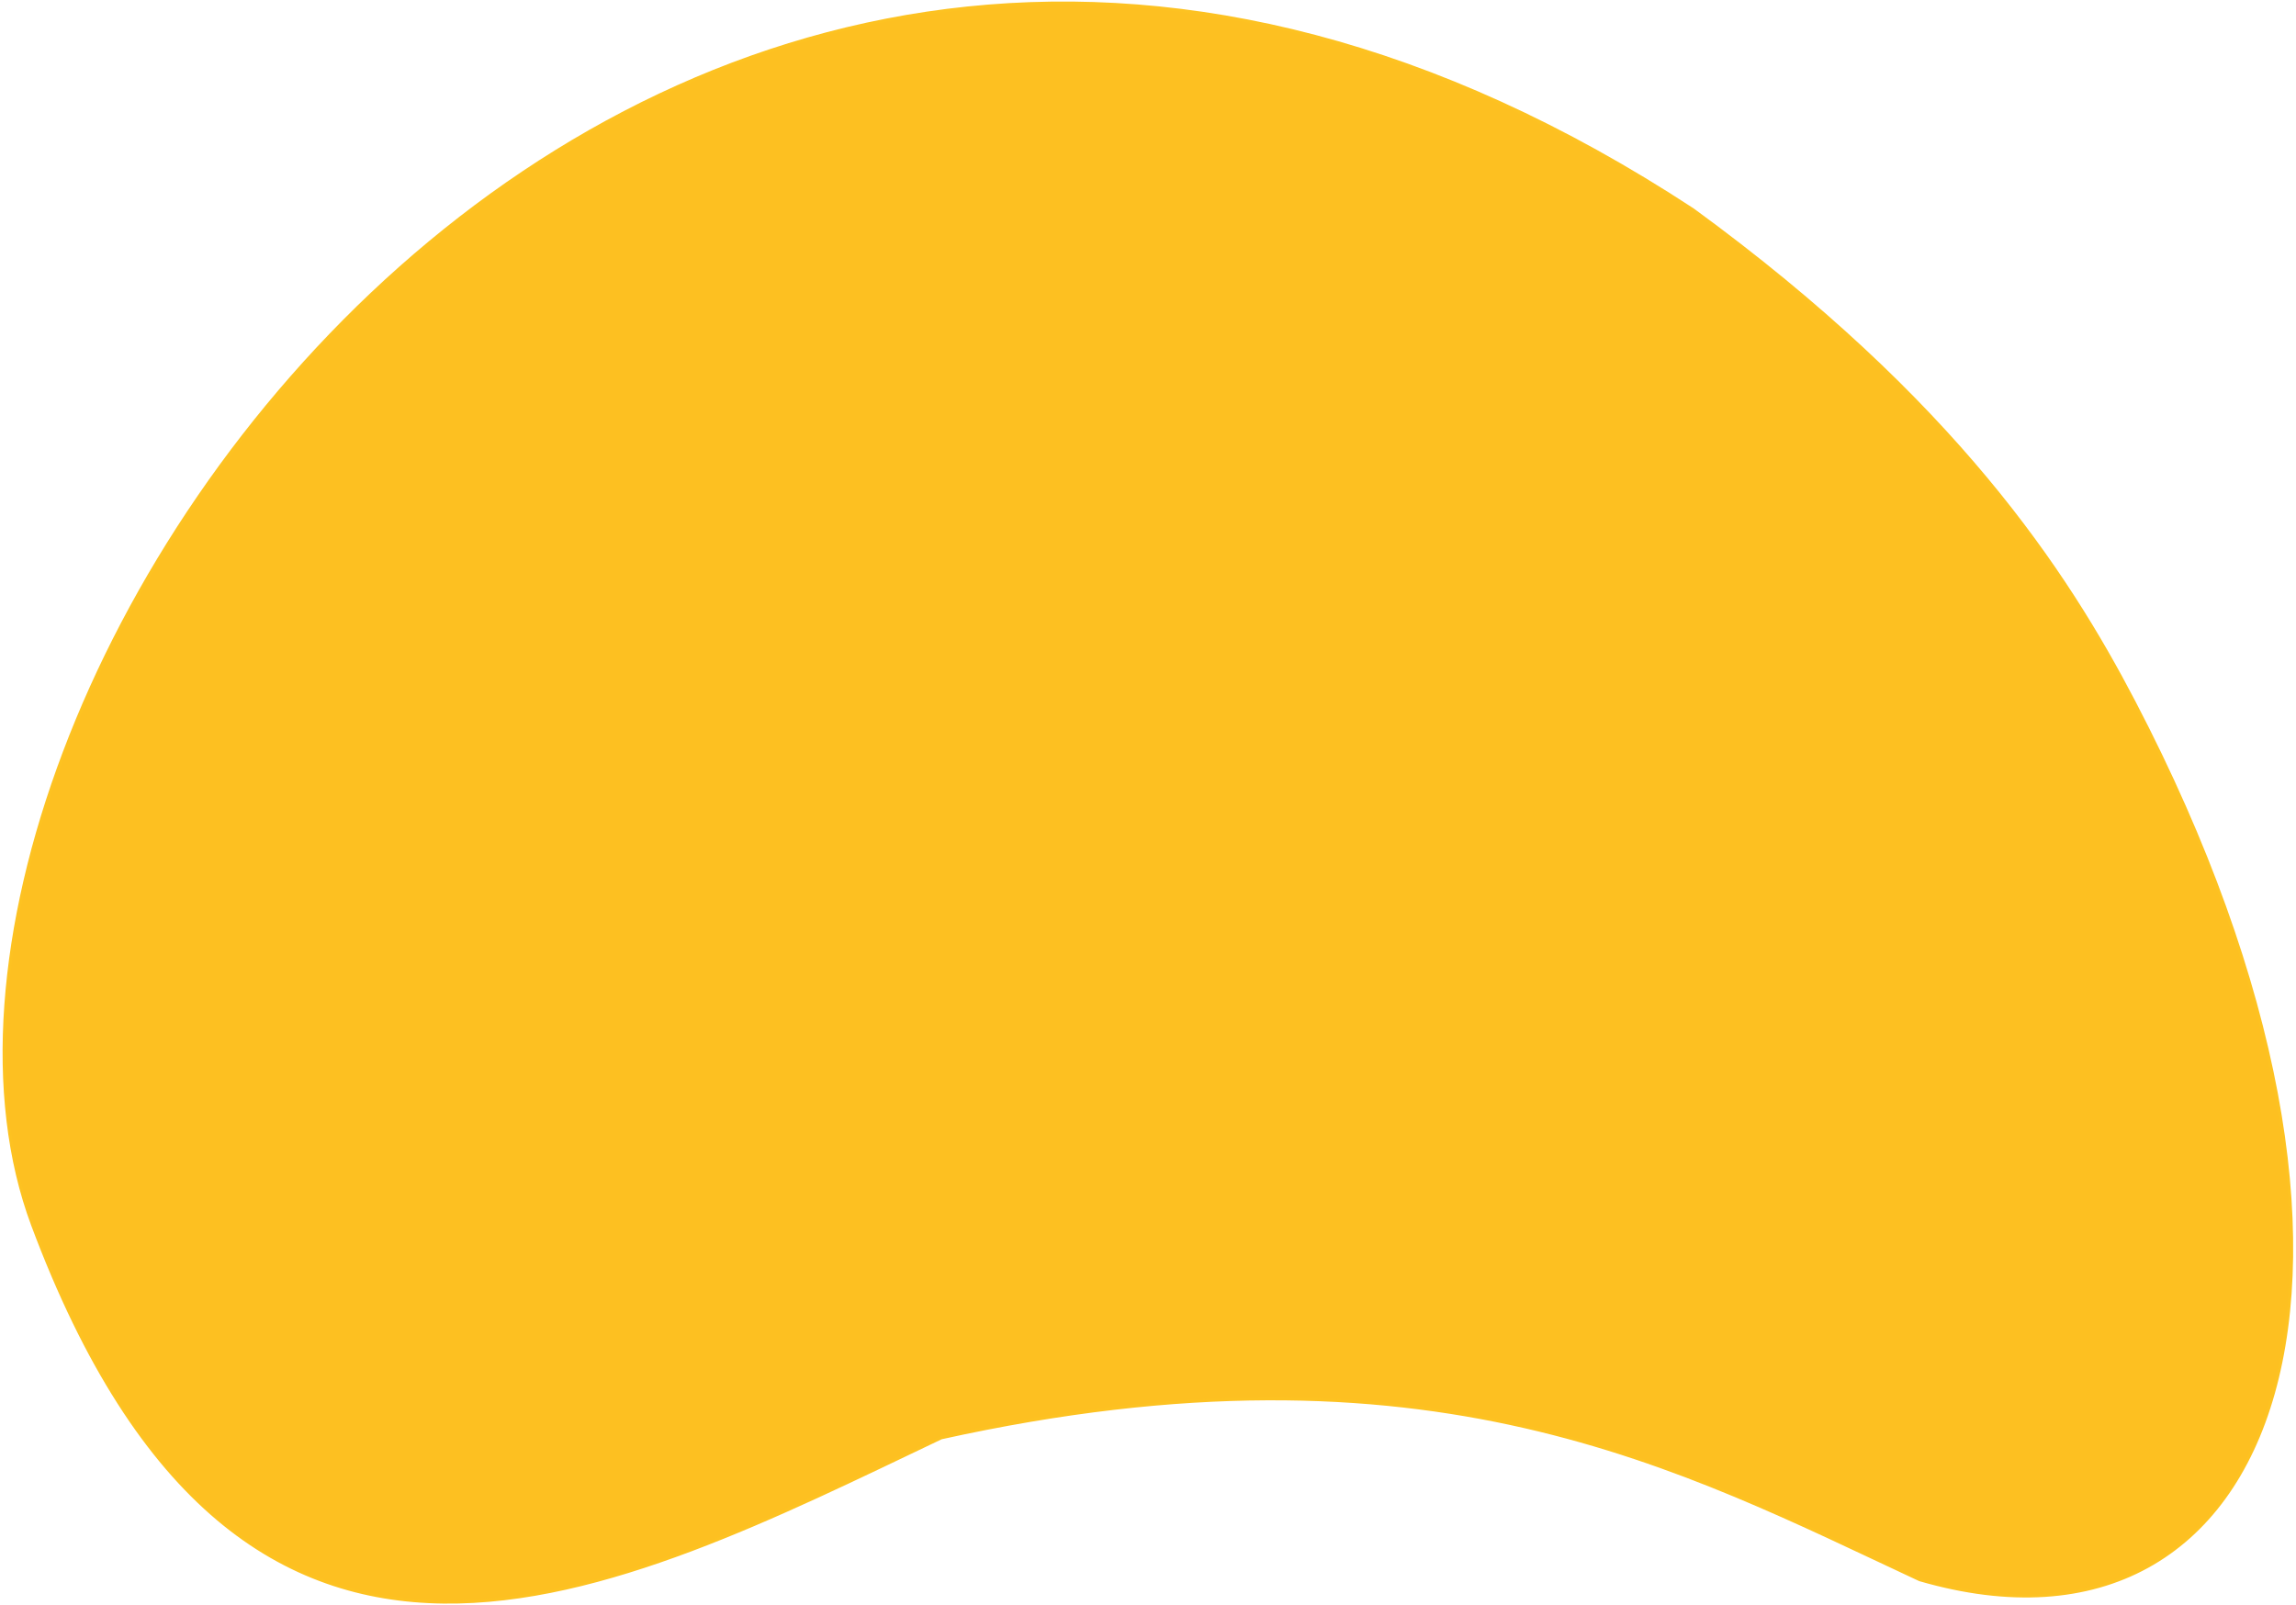
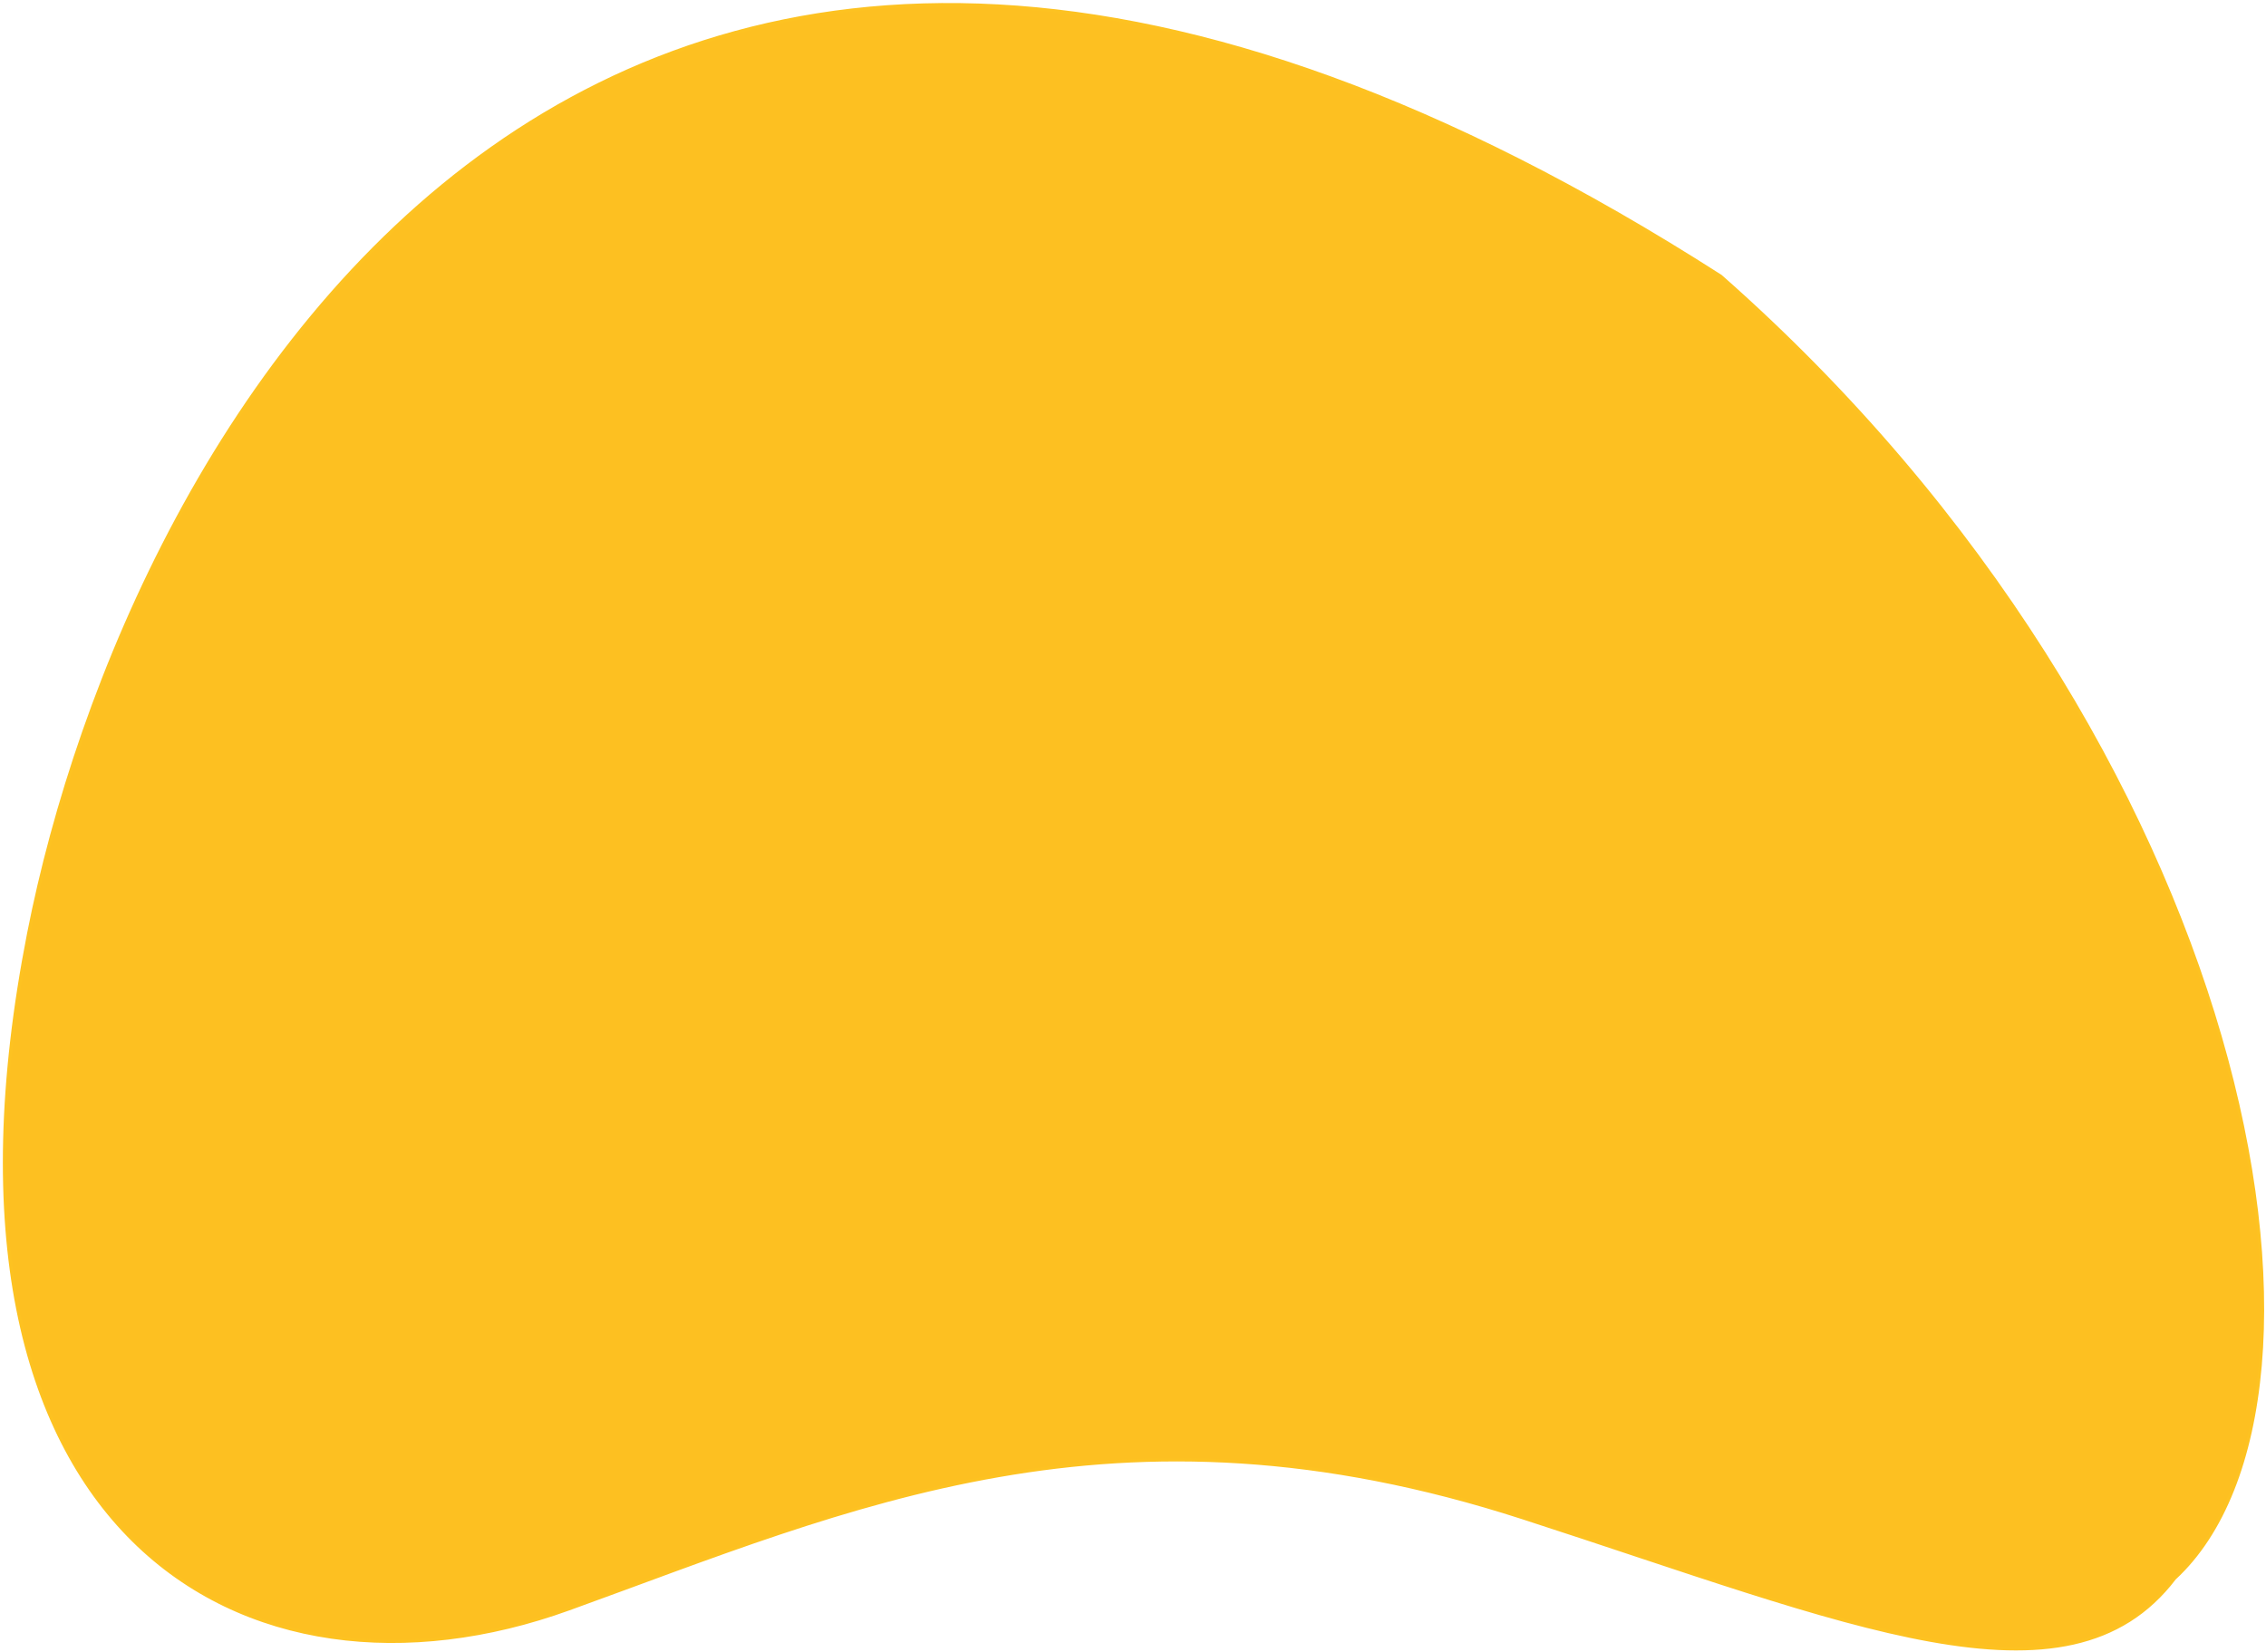
- <svg xmlns="http://www.w3.org/2000/svg" width="744" height="520" viewBox="0 0 744 520" fill="none">
-   <path d="M691.5 227.5C669.587 185.5 633.5 130 548.576 67.994C211.576 -153.006 -51.978 229.426 10.575 396.994C79.075 580.494 199 516.5 305 466C463.5 431 544.926 476.033 622.075 511.994C739.075 545.994 787.5 411.5 691.5 227.5Z" fill="#FDC021" stroke="#FDC221" />
+ <svg xmlns="http://www.w3.org/2000/svg" width="709" height="517" viewBox="0 0 709 517" fill="none">
+   <path d="M680.38 493.953C740.879 437.953 705.226 233.51 538.379 86.453C188.226 -137.99 39.778 135.5 9 292C-28.047 480.377 77 540 178 503.5C266.126 471.652 348.771 433.667 476.38 474.953C578.379 507.953 646.879 537.953 680.38 493.953Z" fill="#FDC021" stroke="#FDC221" />
</svg>
